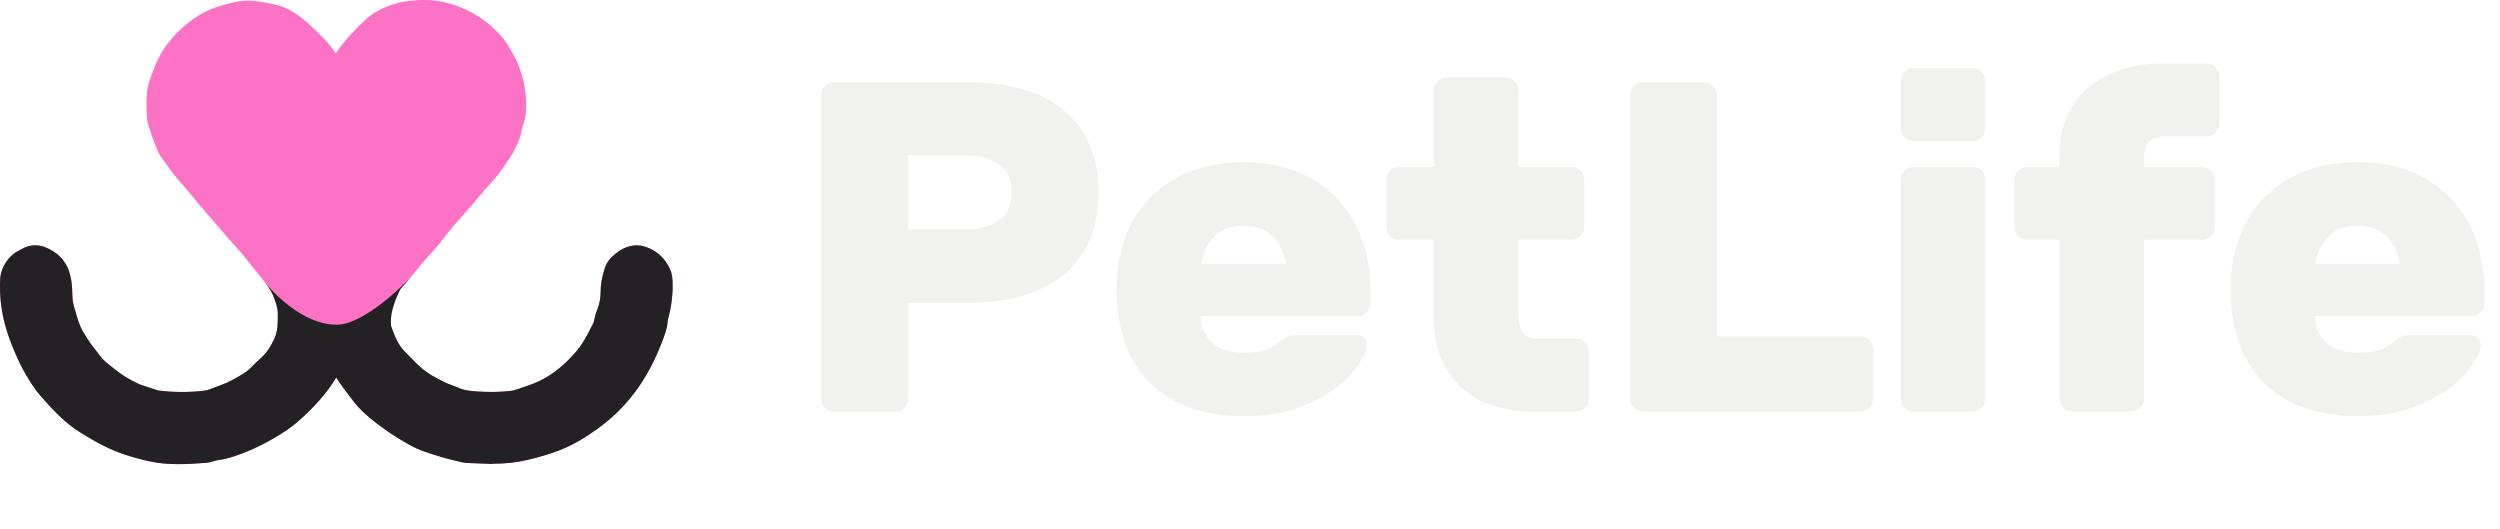
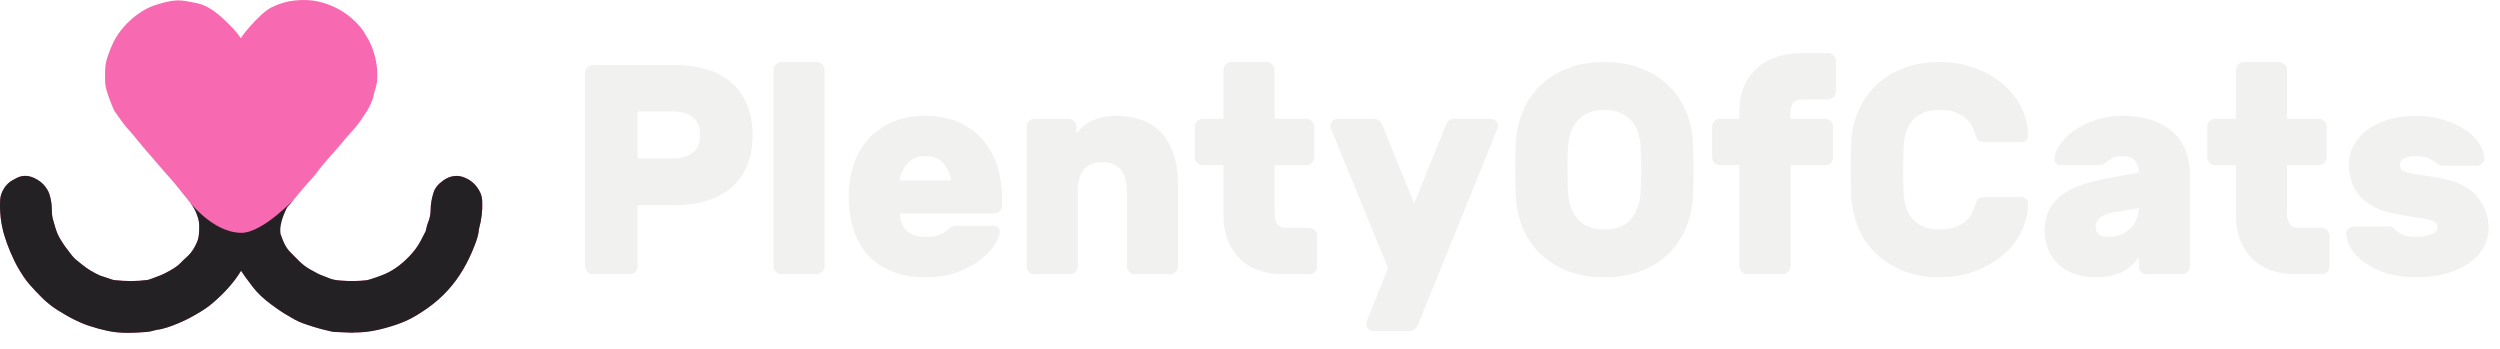
- <svg xmlns="http://www.w3.org/2000/svg" version="1.1" id="Layer_1" x="0px" y="0px" viewBox="0 0 479.857 101.535" style="enable-background:new 0 0 479.857 101.535;" xml:space="preserve">
+ <svg xmlns="http://www.w3.org/2000/svg" version="1.1" id="Layer_1" x="0px" y="0px" viewBox="0 0 669.216 93.405" style="enable-background:new 0 0 669.216 93.405;" xml:space="preserve">
  <g>
-     <path style="fill:#F1F1EF;" d="M185.863,15.798c3.85,0,7.31,0.437,10.378,1.309c3.069,0.873,5.686,2.197,7.852,3.971   c2.166,1.775,3.835,3.987,5.009,6.633c1.173,2.648,1.76,5.717,1.76,9.206c0,3.551-0.586,6.649-1.76,9.296   c-1.173,2.648-2.843,4.844-5.009,6.588c-2.166,1.746-4.783,3.068-7.852,3.971c-3.068,0.903-6.529,1.354-10.378,1.354h-11.552   v18.411c0,0.663-0.241,1.234-0.722,1.714c-0.482,0.482-1.054,0.722-1.715,0.722h-11.823c-0.663,0-1.234-0.24-1.715-0.722   c-0.482-0.48-0.722-1.052-0.722-1.714V18.234c0-0.661,0.24-1.232,0.722-1.715c0.481-0.481,1.052-0.722,1.715-0.722H185.863z    M174.311,44.046h11.101c2.527,0,4.617-0.556,6.272-1.669c1.654-1.113,2.482-2.933,2.482-5.46c0-2.527-0.828-4.346-2.482-5.46   c-1.655-1.113-3.745-1.669-6.272-1.669h-11.101V44.046z" />
-     <path style="fill:#F1F1EF;" d="M230.571,60.652c0,1.385,0.255,2.527,0.767,3.43c0.511,0.902,1.158,1.625,1.94,2.166   c0.781,0.542,1.654,0.918,2.617,1.128c0.962,0.211,1.896,0.316,2.798,0.316c1.805,0,3.233-0.181,4.287-0.542   c1.052-0.361,1.94-0.872,2.663-1.534c0.661-0.542,1.142-0.887,1.444-1.038c0.3-0.149,0.812-0.226,1.534-0.226h11.733   c1.323,0,1.985,0.663,1.985,1.986c0,0.722-0.451,1.82-1.354,3.294c-0.902,1.475-2.301,2.978-4.196,4.512   c-1.896,1.535-4.348,2.874-7.355,4.017c-3.009,1.142-6.588,1.714-10.74,1.714c-3.912,0-7.386-0.557-10.424-1.669   c-3.039-1.113-5.596-2.722-7.671-4.829c-2.076-2.105-3.641-4.662-4.693-7.671c-1.053-3.008-1.58-6.408-1.58-10.198   c0-3.489,0.526-6.724,1.58-9.702c1.052-2.978,2.617-5.55,4.693-7.716s4.632-3.865,7.671-5.099c3.038-1.232,6.512-1.85,10.424-1.85   c4.391,0,8.137,0.737,11.236,2.211c3.098,1.475,5.625,3.385,7.581,5.731c1.955,2.347,3.369,4.979,4.242,7.897   c0.871,2.919,1.309,5.821,1.309,8.709v2.527c0,0.663-0.241,1.234-0.722,1.714c-0.482,0.482-1.053,0.722-1.715,0.722H230.571z    M238.694,43.324c-2.527,0-4.453,0.753-5.776,2.256c-1.324,1.505-2.107,3.19-2.347,5.054h16.245   c-0.241-1.864-1.024-3.549-2.347-5.054C243.146,44.077,241.221,43.324,238.694,43.324z" />
-     <path style="fill:#F1F1EF;" d="M291.454,60.652c0,1.385,0.3,2.452,0.902,3.204c0.601,0.753,1.594,1.128,2.979,1.128h7.22   c0.662,0,1.233,0.241,1.715,0.722c0.481,0.482,0.722,1.053,0.722,1.715v9.115c0,0.663-0.241,1.234-0.722,1.714   c-0.482,0.482-1.053,0.722-1.715,0.722h-8.574c-2.829,0-5.401-0.406-7.716-1.218c-2.317-0.812-4.287-1.986-5.911-3.52   s-2.888-3.398-3.791-5.595c-0.902-2.196-1.354-4.678-1.354-7.446V46.031h-6.678c-0.663,0-1.234-0.24-1.715-0.722   c-0.482-0.481-0.722-1.052-0.722-1.715v-9.115c0-0.662,0.24-1.232,0.722-1.715c0.481-0.481,1.052-0.722,1.715-0.722h6.678v-14.71   c0-0.662,0.24-1.232,0.722-1.715c0.481-0.481,1.052-0.722,1.715-0.722h11.372c0.661,0,1.232,0.241,1.714,0.722   c0.481,0.482,0.722,1.053,0.722,1.715v14.71h10.198c0.662,0,1.232,0.241,1.715,0.722c0.481,0.482,0.722,1.053,0.722,1.715v9.115   c0,0.663-0.241,1.234-0.722,1.715c-0.482,0.482-1.053,0.722-1.715,0.722h-10.198V60.652z" />
-     <path style="fill:#F1F1EF;" d="M357.084,64.533c0.661,0,1.232,0.241,1.715,0.722c0.481,0.482,0.722,1.053,0.722,1.714v9.567   c0,0.663-0.241,1.234-0.722,1.714c-0.482,0.482-1.054,0.722-1.715,0.722h-41.786c-0.663,0-1.234-0.24-1.715-0.722   c-0.482-0.48-0.722-1.052-0.722-1.714V18.234c0-0.661,0.24-1.232,0.722-1.715c0.481-0.481,1.052-0.722,1.715-0.722h11.823   c0.661,0,1.232,0.241,1.715,0.722c0.48,0.482,0.722,1.054,0.722,1.715v46.298H357.084z" />
-     <path style="fill:#F1F1EF;" d="M381.089,24.642c0,0.663-0.241,1.234-0.722,1.715c-0.482,0.482-1.053,0.722-1.714,0.722h-11.372   c-0.663,0-1.234-0.24-1.715-0.722c-0.482-0.481-0.722-1.052-0.722-1.715v-9.115c0-0.661,0.24-1.232,0.722-1.715   c0.481-0.481,1.052-0.722,1.715-0.722h11.372c0.661,0,1.232,0.241,1.714,0.722c0.481,0.482,0.722,1.054,0.722,1.715V24.642z    M381.089,76.536c0,0.663-0.241,1.234-0.722,1.714c-0.482,0.482-1.053,0.722-1.714,0.722h-11.372c-0.663,0-1.234-0.24-1.715-0.722   c-0.482-0.48-0.722-1.052-0.722-1.714V34.479c0-0.662,0.24-1.232,0.722-1.715c0.481-0.481,1.052-0.722,1.715-0.722h11.372   c0.661,0,1.232,0.241,1.714,0.722c0.481,0.482,0.722,1.053,0.722,1.715V76.536z" />
-     <path style="fill:#F1F1EF;" d="M411.557,32.042h11.101c0.662,0,1.233,0.241,1.715,0.722c0.481,0.482,0.722,1.053,0.722,1.715v9.115   c0,0.663-0.241,1.234-0.722,1.715c-0.482,0.482-1.053,0.722-1.715,0.722h-11.101v30.505c0,0.663-0.241,1.234-0.722,1.714   c-0.482,0.482-1.053,0.722-1.714,0.722h-11.372c-0.663,0-1.234-0.24-1.715-0.722c-0.482-0.48-0.722-1.052-0.722-1.714V46.031   h-6.227c-0.663,0-1.234-0.24-1.715-0.722c-0.482-0.481-0.722-1.052-0.722-1.715v-9.115c0-0.662,0.24-1.232,0.722-1.715   c0.481-0.481,1.052-0.722,1.715-0.722h6.227v-2.437c0-2.767,0.497-5.234,1.489-7.4s2.361-3.985,4.106-5.46   c1.744-1.474,3.82-2.602,6.227-3.384c2.406-0.781,5.023-1.173,7.852-1.173h8.574c0.661,0,1.232,0.241,1.715,0.722   c0.48,0.482,0.722,1.053,0.722,1.715v9.115c0,0.663-0.241,1.234-0.722,1.715c-0.482,0.482-1.054,0.722-1.715,0.722h-8.123   c-1.444,0-2.452,0.361-3.023,1.083c-0.573,0.722-0.857,1.656-0.857,2.798V32.042z" />
-     <path style="fill:#F1F1EF;" d="M444.389,60.652c0,1.385,0.255,2.527,0.767,3.43c0.511,0.902,1.158,1.625,1.94,2.166   c0.781,0.542,1.654,0.918,2.617,1.128c0.962,0.211,1.896,0.316,2.798,0.316c1.805,0,3.233-0.181,4.287-0.542   c1.052-0.361,1.94-0.872,2.663-1.534c0.661-0.542,1.142-0.887,1.444-1.038c0.3-0.149,0.812-0.226,1.534-0.226h11.733   c1.323,0,1.985,0.663,1.985,1.986c0,0.722-0.451,1.82-1.354,3.294c-0.902,1.475-2.301,2.978-4.196,4.512   c-1.896,1.535-4.348,2.874-7.355,4.017c-3.009,1.142-6.588,1.714-10.74,1.714c-3.912,0-7.386-0.557-10.424-1.669   c-3.039-1.113-5.596-2.722-7.671-4.829c-2.076-2.105-3.641-4.662-4.693-7.671c-1.053-3.008-1.58-6.408-1.58-10.198   c0-3.489,0.526-6.724,1.58-9.702c1.052-2.978,2.617-5.55,4.693-7.716s4.632-3.865,7.671-5.099c3.038-1.232,6.512-1.85,10.424-1.85   c4.391,0,8.137,0.737,11.236,2.211c3.098,1.475,5.625,3.385,7.581,5.731c1.955,2.347,3.369,4.979,4.242,7.897   c0.871,2.919,1.309,5.821,1.309,8.709v2.527c0,0.663-0.241,1.234-0.722,1.714c-0.482,0.482-1.053,0.722-1.715,0.722H444.389z    M452.512,43.324c-2.527,0-4.453,0.753-5.776,2.256c-1.324,1.505-2.107,3.19-2.347,5.054h16.245   c-0.241-1.864-1.024-3.549-2.347-5.054C456.963,44.077,455.039,43.324,452.512,43.324z" />
+     <g>
+       <path style="fill:#F1F1EF;" d="M180.405,17.405c3.242,0,6.156,0.388,8.74,1.16c2.584,0.773,4.788,1.947,6.612,3.52    c1.824,1.574,3.23,3.534,4.218,5.88c0.988,2.348,1.482,5.067,1.482,8.16c0,3.147-0.494,5.894-1.482,8.24    c-0.988,2.348-2.394,4.294-4.218,5.84c-1.824,1.548-4.028,2.72-6.612,3.52c-2.584,0.8-5.498,1.2-8.74,1.2h-9.728v16.32    c0,0.588-0.203,1.094-0.608,1.52c-0.406,0.428-0.887,0.64-1.444,0.64h-9.956c-0.558,0-1.039-0.212-1.444-0.64    c-0.406-0.426-0.608-0.932-0.608-1.52v-51.68c0-0.586,0.202-1.093,0.608-1.52c0.405-0.426,0.886-0.64,1.444-0.64H180.405z     M170.677,42.445h9.348c2.128,0,3.888-0.493,5.282-1.48c1.393-0.986,2.09-2.6,2.09-4.84c0-2.24-0.697-3.853-2.09-4.84    c-1.394-0.986-3.154-1.48-5.282-1.48h-9.348V42.445z" />
+       <path style="fill:#F1F1EF;" d="M220.722,71.245c0,0.588-0.203,1.094-0.608,1.52c-0.406,0.428-0.887,0.64-1.444,0.64h-9.576    c-0.558,0-1.039-0.212-1.444-0.64c-0.406-0.426-0.608-0.932-0.608-1.52v-52.48c0-0.586,0.202-1.092,0.608-1.52    c0.405-0.426,0.886-0.64,1.444-0.64h9.576c0.557,0,1.038,0.213,1.444,0.64c0.405,0.428,0.608,0.934,0.608,1.52V71.245z" />
+       <path style="fill:#F1F1EF;" d="M240.884,57.164c0,1.228,0.215,2.24,0.646,3.04c0.43,0.8,0.975,1.44,1.634,1.92    c0.658,0.48,1.393,0.813,2.204,1c0.81,0.188,1.596,0.28,2.356,0.28c1.52,0,2.723-0.16,3.61-0.48    c0.886-0.32,1.634-0.772,2.242-1.36c0.557-0.48,0.962-0.787,1.216-0.92c0.253-0.133,0.684-0.2,1.292-0.2h9.88    c1.114,0,1.672,0.587,1.672,1.76c0,0.64-0.38,1.614-1.14,2.92c-0.76,1.307-1.938,2.64-3.534,4c-1.596,1.36-3.661,2.547-6.194,3.56    c-2.534,1.013-5.548,1.52-9.044,1.52c-3.294,0-6.22-0.494-8.778-1.48c-2.559-0.986-4.712-2.412-6.46-4.28    c-1.748-1.866-3.066-4.132-3.952-6.8c-0.887-2.667-1.33-5.68-1.33-9.04c0-3.093,0.443-5.96,1.33-8.6    c0.886-2.64,2.204-4.92,3.952-6.84c1.748-1.92,3.901-3.426,6.46-4.52c2.558-1.093,5.484-1.64,8.778-1.64    c3.698,0,6.852,0.654,9.462,1.96c2.609,1.308,4.737,3,6.384,5.08c1.646,2.08,2.837,4.414,3.572,7    c0.734,2.587,1.102,5.16,1.102,7.72v2.24c0,0.587-0.203,1.094-0.608,1.52c-0.406,0.427-0.887,0.64-1.444,0.64H240.884z     M247.724,41.805c-2.128,0-3.75,0.667-4.864,2c-1.115,1.334-1.774,2.828-1.976,4.48h13.68c-0.203-1.652-0.862-3.146-1.976-4.48    C251.473,42.472,249.852,41.805,247.724,41.805z" />
+       <path style="fill:#F1F1EF;" d="M315.334,71.245c0,0.588-0.203,1.094-0.608,1.52c-0.406,0.428-0.887,0.64-1.444,0.64h-9.576    c-0.558,0-1.039-0.212-1.444-0.64c-0.406-0.426-0.608-0.932-0.608-1.52v-20.24c0-2.292-0.532-4.133-1.596-5.52    c-1.064-1.386-2.736-2.08-5.016-2.08s-3.94,0.694-4.978,2.08c-1.039,1.387-1.558,3.228-1.558,5.52v20.24    c0,0.588-0.203,1.094-0.608,1.52c-0.406,0.428-0.887,0.64-1.444,0.64h-9.576c-0.558,0-1.039-0.212-1.444-0.64    c-0.406-0.426-0.608-0.932-0.608-1.52v-37.28c0-0.586,0.202-1.093,0.608-1.52c0.405-0.426,0.886-0.64,1.444-0.64h9.196    c0.557,0,1.038,0.214,1.444,0.64c0.405,0.427,0.608,0.934,0.608,1.52v1.84c0.405-0.532,0.912-1.092,1.52-1.68    c0.608-0.586,1.342-1.106,2.204-1.56c0.861-0.453,1.862-0.826,3.002-1.12c1.14-0.292,2.47-0.44,3.99-0.44    c2.432,0,4.661,0.36,6.688,1.08c2.026,0.72,3.762,1.827,5.206,3.32c1.444,1.494,2.571,3.388,3.382,5.68    c0.81,2.293,1.216,5.014,1.216,8.16V71.245z" />
+       <path style="fill:#F1F1EF;" d="M341.188,57.164c0,1.228,0.253,2.174,0.76,2.84c0.506,0.667,1.342,1,2.508,1h6.08    c0.557,0,1.038,0.214,1.444,0.64c0.405,0.427,0.608,0.934,0.608,1.52v8.08c0,0.588-0.203,1.094-0.608,1.52    c-0.406,0.428-0.887,0.64-1.444,0.64h-7.22c-2.382,0-4.548-0.36-6.498-1.08c-1.951-0.72-3.61-1.76-4.978-3.12    c-1.368-1.36-2.432-3.012-3.192-4.96c-0.76-1.946-1.14-4.146-1.14-6.6v-13.44h-5.624c-0.558,0-1.039-0.212-1.444-0.64    c-0.406-0.426-0.608-0.933-0.608-1.52v-8.08c0-0.586,0.202-1.093,0.608-1.52c0.405-0.426,0.886-0.64,1.444-0.64h5.624v-13.04    c0-0.586,0.202-1.092,0.608-1.52c0.405-0.426,0.886-0.64,1.444-0.64h9.576c0.557,0,1.038,0.213,1.444,0.64    c0.405,0.428,0.608,0.934,0.608,1.52v13.04h8.588c0.557,0,1.038,0.214,1.444,0.64c0.405,0.427,0.608,0.934,0.608,1.52v8.08    c0,0.587-0.203,1.094-0.608,1.52c-0.406,0.427-0.887,0.64-1.444,0.64h-8.588V57.164z" />
+       <path style="fill:#F1F1EF;" d="M379.697,86.684c-0.152,0.426-0.406,0.853-0.76,1.28c-0.355,0.426-0.836,0.64-1.444,0.64h-9.956    c-0.507,0-0.938-0.188-1.292-0.56c-0.355-0.374-0.532-0.828-0.532-1.36c0-0.213,0.025-0.4,0.076-0.56l5.776-14.32l-15.352-37.52    c-0.051-0.16-0.076-0.346-0.076-0.56c0-0.532,0.177-0.986,0.532-1.36c0.354-0.373,0.785-0.56,1.292-0.56h9.956    c0.608,0,1.089,0.214,1.444,0.64c0.354,0.427,0.608,0.854,0.76,1.28l8.436,20.8l8.36-20.8c0.152-0.426,0.405-0.853,0.76-1.28    c0.354-0.426,0.836-0.64,1.444-0.64h10.032c0.506,0,0.937,0.188,1.292,0.56c0.354,0.374,0.532,0.828,0.532,1.36    c0,0.214-0.026,0.4-0.076,0.56L379.697,86.684z" />
+       <path style="fill:#F1F1EF;" d="M405.757,38.285c0.152-2.986,0.772-5.8,1.862-8.44c1.089-2.64,2.634-4.933,4.636-6.88    c2.001-1.946,4.433-3.493,7.296-4.64c2.862-1.146,6.167-1.72,9.918-1.72c3.698,0,6.992,0.574,9.88,1.72    c2.888,1.147,5.332,2.694,7.334,4.64c2.001,1.947,3.546,4.24,4.636,6.88c1.089,2.64,1.71,5.454,1.862,8.44    c0.101,2.294,0.152,4.694,0.152,7.2c0,2.507-0.051,4.854-0.152,7.04c-0.152,2.987-0.773,5.8-1.862,8.44    c-1.09,2.64-2.635,4.947-4.636,6.92c-2.002,1.974-4.446,3.52-7.334,4.64c-2.888,1.12-6.182,1.68-9.88,1.68    c-3.75,0-7.056-0.56-9.918-1.68c-2.863-1.12-5.295-2.667-7.296-4.64c-2.002-1.973-3.547-4.28-4.636-6.92    c-1.09-2.64-1.71-5.453-1.862-8.44c-0.102-2.187-0.152-4.533-0.152-7.04C405.605,42.978,405.655,40.579,405.757,38.285z     M439.121,52.125c0.05-0.96,0.101-2.026,0.152-3.2c0.05-1.172,0.076-2.373,0.076-3.6c0-1.226-0.026-2.413-0.076-3.56    c-0.051-1.146-0.102-2.172-0.152-3.08c-0.102-1.333-0.368-2.56-0.798-3.68c-0.431-1.12-1.039-2.093-1.824-2.92    c-0.786-0.827-1.761-1.48-2.926-1.96c-1.167-0.48-2.534-0.72-4.104-0.72c-1.571,0-2.939,0.24-4.104,0.72    c-1.167,0.48-2.141,1.133-2.926,1.96c-0.786,0.827-1.394,1.8-1.824,2.92c-0.431,1.12-0.697,2.347-0.798,3.68    c-0.102,0.908-0.165,1.934-0.19,3.08c-0.026,1.147-0.038,2.334-0.038,3.56c0,1.228,0.012,2.428,0.038,3.6    c0.025,1.174,0.088,2.24,0.19,3.2c0.202,2.667,1.076,4.88,2.622,6.64c1.545,1.76,3.888,2.64,7.03,2.64    c3.141,0,5.472-0.88,6.992-2.64C437.981,57.005,438.867,54.792,439.121,52.125z" />
+       <path style="fill:#F1F1EF;" d="M479.286,31.805h9.348c0.557,0,1.038,0.214,1.444,0.64c0.405,0.427,0.608,0.934,0.608,1.52v8.08    c0,0.587-0.203,1.094-0.608,1.52c-0.406,0.427-0.887,0.64-1.444,0.64h-9.348v27.04c0,0.588-0.203,1.094-0.608,1.52    c-0.406,0.428-0.887,0.64-1.444,0.64h-9.576c-0.558,0-1.039-0.212-1.444-0.64c-0.406-0.426-0.608-0.932-0.608-1.52v-27.04h-5.244    c-0.558,0-1.039-0.212-1.444-0.64c-0.406-0.426-0.608-0.933-0.608-1.52v-8.08c0-0.586,0.202-1.093,0.608-1.52    c0.405-0.426,0.886-0.64,1.444-0.64h5.244v-2.16c0-2.453,0.418-4.64,1.254-6.56c0.836-1.92,1.988-3.533,3.458-4.84    c1.469-1.306,3.217-2.306,5.244-3c2.026-0.692,4.229-1.04,6.612-1.04h7.22c0.557,0,1.038,0.214,1.444,0.64    c0.405,0.428,0.608,0.934,0.608,1.52v8.08c0,0.587-0.203,1.094-0.608,1.52c-0.406,0.427-0.887,0.64-1.444,0.64h-6.84    c-1.216,0-2.065,0.32-2.546,0.96c-0.482,0.64-0.722,1.467-0.722,2.48V31.805z" />
+       <path style="fill:#F1F1EF;" d="M509.602,38.684c-0.051,0.694-0.089,1.654-0.114,2.88c-0.026,1.228-0.038,2.494-0.038,3.8    c0,1.308,0.012,2.587,0.038,3.84c0.025,1.254,0.063,2.228,0.114,2.92c0.101,1.227,0.329,2.4,0.684,3.52    c0.354,1.12,0.912,2.107,1.672,2.96c0.76,0.854,1.722,1.534,2.888,2.04c1.165,0.507,2.609,0.76,4.332,0.76    c1.722,0,3.141-0.212,4.256-0.64c1.114-0.426,2.026-0.946,2.736-1.56c0.709-0.612,1.254-1.292,1.634-2.04    c0.38-0.746,0.671-1.44,0.874-2.08c0.253-0.853,0.532-1.453,0.836-1.8c0.304-0.346,0.886-0.52,1.748-0.52h9.956    c0.456,0,0.848,0.174,1.178,0.52c0.329,0.348,0.494,0.76,0.494,1.24c-0.051,2.72-0.684,5.28-1.9,7.68    c-1.216,2.4-2.888,4.48-5.016,6.24c-2.128,1.76-4.625,3.16-7.486,4.2c-2.863,1.04-5.966,1.56-9.31,1.56    c-3.648,0-6.904-0.574-9.766-1.72c-2.863-1.146-5.308-2.707-7.334-4.68c-2.027-1.972-3.585-4.28-4.674-6.92    c-1.09-2.64-1.71-5.426-1.862-8.36c-0.102-2.187-0.152-4.533-0.152-7.04c0-2.506,0.05-4.906,0.152-7.2    c0.101-2.933,0.709-5.72,1.824-8.36c1.114-2.64,2.672-4.946,4.674-6.92c2.001-1.973,4.446-3.533,7.334-4.68    c2.888-1.146,6.156-1.72,9.804-1.72c3.344,0,6.447,0.52,9.31,1.56c2.862,1.04,5.358,2.44,7.486,4.2    c2.128,1.76,3.8,3.84,5.016,6.24c1.216,2.4,1.849,4.96,1.9,7.68c0,0.48-0.166,0.894-0.494,1.24c-0.33,0.347-0.722,0.52-1.178,0.52    h-9.956c-0.862,0-1.444-0.173-1.748-0.52c-0.304-0.346-0.583-0.946-0.836-1.8c-0.203-0.64-0.494-1.333-0.874-2.08    c-0.38-0.747-0.925-1.426-1.634-2.04c-0.71-0.613-1.622-1.133-2.736-1.56c-1.115-0.426-2.534-0.64-4.256-0.64    c-1.723,0-3.167,0.254-4.332,0.76c-1.166,0.508-2.128,1.188-2.888,2.04c-0.76,0.854-1.318,1.84-1.672,2.96    C509.931,36.285,509.703,37.458,509.602,38.684z" />
+       <path style="fill:#F1F1EF;" d="M547.306,61.565c0-3.52,1.279-6.426,3.838-8.72c2.558-2.292,6.726-3.973,12.502-5.04l8.892-1.6    c0-1.28-0.33-2.333-0.988-3.16c-0.659-0.826-1.799-1.24-3.42-1.24c-1.166,0-2.065,0.174-2.698,0.52    c-0.634,0.348-1.102,0.654-1.406,0.92c-0.456,0.428-0.887,0.694-1.292,0.8c-0.406,0.107-0.887,0.16-1.444,0.16h-9.652    c-0.507,0-0.925-0.16-1.254-0.48c-0.33-0.32-0.469-0.746-0.418-1.28c0.101-1.226,0.608-2.506,1.52-3.84    c0.912-1.333,2.166-2.56,3.762-3.68c1.596-1.12,3.496-2.053,5.7-2.8c2.204-0.747,4.598-1.12,7.182-1.12    c3.09,0,5.776,0.4,8.056,1.2c2.28,0.8,4.167,1.908,5.662,3.32c1.494,1.414,2.596,3.094,3.306,5.04    c0.709,1.947,1.064,4.094,1.064,6.44v24.24c0,0.588-0.203,1.094-0.608,1.52c-0.406,0.428-0.887,0.64-1.444,0.64h-9.576    c-0.558,0-1.039-0.212-1.444-0.64c-0.406-0.426-0.608-0.932-0.608-1.52v-2.24c-1.216,1.6-2.724,2.867-4.522,3.8    c-1.799,0.933-4.168,1.4-7.106,1.4c-2.179,0-4.117-0.32-5.814-0.96c-1.698-0.64-3.116-1.52-4.256-2.64    c-1.14-1.12-2.014-2.453-2.622-4C547.609,65.058,547.306,63.378,547.306,61.565z M564.633,63.405c1.114,0,2.153-0.2,3.116-0.6    c0.962-0.4,1.798-0.946,2.508-1.64c0.709-0.692,1.266-1.506,1.672-2.44c0.405-0.932,0.608-1.932,0.608-3l-6.992,1.12    c-1.368,0.268-2.47,0.72-3.306,1.36c-0.836,0.64-1.254,1.468-1.254,2.48c0,1.014,0.316,1.72,0.95,2.12    C562.568,63.204,563.467,63.405,564.633,63.405z" />
+       <path style="fill:#F1F1EF;" d="M612.201,57.164c0,1.228,0.253,2.174,0.76,2.84c0.506,0.667,1.342,1,2.508,1h6.08    c0.557,0,1.038,0.214,1.444,0.64c0.405,0.427,0.608,0.934,0.608,1.52v8.08c0,0.588-0.203,1.094-0.608,1.52    c-0.406,0.428-0.887,0.64-1.444,0.64h-7.22c-2.382,0-4.548-0.36-6.498-1.08c-1.951-0.72-3.61-1.76-4.978-3.12    c-1.368-1.36-2.432-3.012-3.192-4.96c-0.76-1.946-1.14-4.146-1.14-6.6v-13.44h-5.624c-0.558,0-1.039-0.212-1.444-0.64    c-0.406-0.426-0.608-0.933-0.608-1.52v-8.08c0-0.586,0.202-1.093,0.608-1.52c0.405-0.426,0.886-0.64,1.444-0.64h5.624v-13.04    c0-0.586,0.202-1.092,0.608-1.52c0.405-0.426,0.886-0.64,1.444-0.64h9.576c0.557,0,1.038,0.213,1.444,0.64    c0.405,0.428,0.608,0.934,0.608,1.52v13.04h8.588c0.557,0,1.038,0.214,1.444,0.64c0.405,0.427,0.608,0.934,0.608,1.52v8.08    c0,0.587-0.203,1.094-0.608,1.52c-0.406,0.427-0.887,0.64-1.444,0.64h-8.588V57.164z" />
+       <path style="fill:#F1F1EF;" d="M652.496,60.925c0-0.586-0.19-1.04-0.57-1.36c-0.38-0.32-1.026-0.586-1.938-0.8    c-0.912-0.212-2.116-0.426-3.61-0.64c-1.495-0.213-3.357-0.533-5.586-0.96c-3.851-0.746-6.815-2.24-8.892-4.48    c-2.078-2.24-3.116-5.172-3.116-8.8c0-1.812,0.43-3.493,1.292-5.04c0.861-1.546,2.064-2.906,3.61-4.08    c1.545-1.172,3.407-2.092,5.586-2.76c2.178-0.667,4.61-1,7.296-1c2.634,0,5.065,0.333,7.296,1c2.229,0.667,4.154,1.52,5.776,2.56    c1.621,1.04,2.9,2.24,3.838,3.6c0.937,1.36,1.456,2.708,1.558,4.04c0.05,0.588-0.14,1.094-0.57,1.52    c-0.431,0.428-0.925,0.64-1.482,0.64h-9.044c-0.558,0-1.001-0.132-1.33-0.4c-0.331-0.266-0.722-0.56-1.178-0.88    c-0.456-0.32-1.052-0.613-1.786-0.88c-0.735-0.266-1.761-0.4-3.078-0.4c-1.167,0-2.141,0.174-2.926,0.52    c-0.786,0.348-1.178,0.92-1.178,1.72c0,0.587,0.125,1.04,0.38,1.36c0.253,0.32,0.76,0.574,1.52,0.76    c0.76,0.188,1.824,0.388,3.192,0.6c1.368,0.214,3.166,0.508,5.396,0.88c4.61,0.8,7.967,2.44,10.07,4.92    c2.102,2.48,3.154,5.32,3.154,8.52c0,1.813-0.431,3.507-1.292,5.08c-0.862,1.574-2.128,2.96-3.8,4.16    c-1.672,1.2-3.699,2.147-6.08,2.84c-2.382,0.693-5.092,1.04-8.132,1.04s-5.713-0.36-8.018-1.08c-2.306-0.72-4.244-1.64-5.814-2.76    c-1.571-1.12-2.774-2.346-3.61-3.68c-0.836-1.333-1.305-2.64-1.406-3.92c-0.051-0.586,0.139-1.092,0.57-1.52    c0.43-0.426,0.924-0.64,1.482-0.64h9.424c0.557,0,0.962,0.147,1.216,0.44c0.253,0.293,0.582,0.614,0.988,0.96    c0.405,0.347,0.988,0.667,1.748,0.96c0.76,0.293,1.9,0.44,3.42,0.44s2.837-0.212,3.952-0.64    C651.938,62.338,652.496,61.724,652.496,60.925z" />
+     </g>
+     <path style="fill:#F769B0;" d="M129.087,53.951c-0.026-0.616-0.11-1.535-0.528-2.398c-0.867-1.791-2.133-3.077-3.764-3.822   c-0.703-0.321-1.532-0.641-2.614-0.647c-2.005,0.03-3.446,1.078-4.479,1.988c-0.439,0.388-1.231,1.205-1.596,2.316   c-0.555,1.686-0.825,3.246-0.827,4.769c-0.001,1.162-0.239,2.319-0.706,3.439c-0.184,0.442-0.285,0.859-0.374,1.228   c-0.029,0.118-0.057,0.235-0.089,0.354c-0.041,0.151-0.075,0.308-0.107,0.463c-0.017,0.083-0.03,0.166-0.027,0.179l-0.487,0.956   c-0.556,1.099-1.081,2.138-1.702,3.089c-0.619,0.948-1.404,1.907-2.402,2.934c-1.986,2.044-4.041,3.524-6.278,4.526   c-0.598,0.268-1.236,0.495-1.911,0.735l-0.768,0.276c-0.376,0.138-0.758,0.268-1.145,0.379l-0.307,0.09   c-0.318,0.095-0.619,0.185-0.846,0.212c-2.133,0.249-4.407,0.284-6.757,0.104c-1.181-0.09-2.322-0.208-3.312-0.656   c-0.457-0.206-0.928-0.382-1.399-0.556c-0.525-0.194-1.021-0.377-1.443-0.598l-0.341-0.178c-1.269-0.662-2.467-1.287-3.469-2.073   c-0.972-0.763-1.862-1.678-2.805-2.647c-0.312-0.32-0.623-0.641-0.938-0.956c-1.273-1.274-1.958-3.029-2.604-4.891   c-0.252-2.003-0.097-3.353,0.52-4.509c0.13-0.244,0.287-0.578,0.347-1.001c0.064-0.459,0.457-0.958,0.911-1.535l0.069-0.088   c0.294-0.375,0.615-0.728,0.935-1.082c0.269-0.298,0.537-0.596,0.794-0.902c0.415-0.495,0.824-0.995,1.232-1.495   c0.517-0.632,1.034-1.265,1.565-1.885c0.386-0.452,0.791-0.89,1.194-1.328c0.778-0.844,1.582-1.716,2.296-2.703   c1.197-1.652,2.544-3.162,3.971-4.759c1.014-1.136,2.063-2.312,3.05-3.54c0.533-0.663,1.107-1.297,1.716-1.969   c1.013-1.118,2.06-2.274,2.953-3.623c0.179-0.27,0.361-0.536,0.542-0.803c0.717-1.051,1.458-2.137,2.032-3.427   c0.413-0.928,0.818-1.951,0.992-3.141c0.011-0.074,0.072-0.252,0.121-0.396c0.066-0.193,0.13-0.387,0.183-0.583l0.098-0.347   c0.127-0.437,0.271-0.931,0.327-1.5c0.347-3.524-0.281-7.073-1.866-10.547c-0.211-0.464-0.461-0.873-0.683-1.233   c-0.137-0.224-0.276-0.447-0.395-0.68c-0.8-1.576-1.925-2.79-2.815-3.671c-2.676-2.648-5.962-4.455-9.769-5.37   c-1.975-0.474-4.081-0.571-6.627-0.303c-2.005,0.211-4.034,0.822-6.033,1.814c-1.886,0.938-4.05,3.16-5.794,5.11   c-0.825,0.923-1.703,1.972-2.464,3.176C63.852,9.3,63.096,8.37,62.18,7.419c-2.876-2.981-5.887-5.781-9.203-6.502   c-1.292-0.281-2.559-0.548-3.867-0.721c-2.144-0.284-4.17,0.172-6.044,0.708c-1.224,0.35-2.326,0.684-3.417,1.227   c-2.281,1.136-4.377,2.738-6.229,4.762c-1.347,1.473-2.37,2.959-3.126,4.543c-0.51,1.067-0.972,2.21-1.412,3.493   c-0.388,1.127-0.606,2.064-0.688,2.95c-0.099,1.079-0.084,2.132-0.07,3.151l0.007,0.555c0.008,0.756,0.08,1.375,0.227,1.946   c0.515,2.008,1.282,3.921,2.036,5.694c0.077,0.179,0.177,0.392,0.338,0.618c0.268,0.373,0.53,0.75,0.793,1.126   c0.877,1.259,1.785,2.56,2.906,3.767c0.832,0.896,1.604,1.845,2.42,2.85c0.5,0.616,1.001,1.231,1.516,1.835   c1.943,2.277,3.904,4.54,5.865,6.802l0.461,0.532c0.27,0.311,0.548,0.614,0.827,0.917c0.339,0.368,0.679,0.734,0.996,1.121   c0.87,1.06,1.726,2.132,2.581,3.204l1.238,1.548c0.942,1.174,1.644,2.089,2.088,3.181c0.469,1.153,0.891,2.285,0.901,3.458   c0.014,1.594,0.029,3.243-0.609,4.682c-0.707,1.595-1.427,2.697-2.336,3.573c-0.231,0.223-0.468,0.439-0.704,0.657   c-0.444,0.408-0.904,0.831-1.349,1.302c-1.024,1.085-2.411,1.824-3.879,2.606l-0.126,0.067c-0.893,0.476-1.887,0.843-2.94,1.231   c-0.374,0.138-0.748,0.275-1.116,0.417c-0.315,0.122-0.635,0.206-0.924,0.243c-2.793,0.361-5.753,0.366-8.801,0.012   c-0.126-0.015-0.264-0.045-0.396-0.089c-0.89-0.291-1.777-0.59-2.664-0.89l-0.516-0.174c-0.103-0.035-0.207-0.067-0.305-0.112   c-1.71-0.787-3.167-1.669-4.451-2.698c-0.218-0.175-0.438-0.347-0.659-0.52c-0.943-0.736-1.834-1.432-2.433-2.289   c-0.297-0.426-0.621-0.834-0.946-1.242c-0.266-0.333-0.533-0.667-0.777-1.015c-0.521-0.742-0.999-1.524-1.438-2.26   c-0.715-1.197-1.111-2.608-1.53-4.101c-0.093-0.333-0.187-0.666-0.284-0.997c-0.242-0.826-0.262-1.829-0.284-2.906   c-0.026-1.309-0.259-2.61-0.694-3.87c-0.257-0.747-0.675-1.362-1.009-1.813c-0.704-0.952-1.673-1.714-2.962-2.332   c-2.144-1.025-3.854-0.52-4.911,0.084C4,47.914,3.709,48.063,3.417,48.211c-1.815,0.922-3.267,3.19-3.376,5.275   c-0.171,3.25,0.201,6.438,1.105,9.478c0.427,1.437,0.973,2.941,1.623,4.47c0.77,1.812,1.432,3.163,2.148,4.377   c0.861,1.462,1.806,3.005,3.036,4.382c2.086,2.332,4.451,4.975,7.556,6.879c1.434,0.879,2.847,1.73,4.369,2.484   c1.451,0.72,2.69,1.241,3.899,1.639c1.82,0.6,3.478,1.052,5.066,1.384c3.483,0.727,6.86,0.55,10.601,0.264   c0.62-0.048,1.16-0.202,1.636-0.338c0.293-0.083,0.569-0.163,0.784-0.19c2.075-0.267,3.955-0.994,5.858-1.778   c1.543-0.636,3.15-1.44,4.777-2.391c1.399-0.817,3.009-1.791,4.419-3.009c3.371-2.91,5.839-5.714,7.62-8.676   c0.094,0.157,0.19,0.312,0.29,0.465c0.553,0.852,1.157,1.647,1.74,2.417l0.46,0.612c0.539,0.72,1.097,1.465,1.745,2.173   c1.535,1.676,3.28,2.981,5.083,4.281c1.385,0.998,2.934,1.967,4.875,3.049c1.618,0.903,3.309,1.428,4.943,1.936l0.916,0.287   c0.988,0.315,1.978,0.545,2.935,0.768c0.385,0.089,0.77,0.179,1.158,0.275c0.3,0.073,0.58,0.116,0.854,0.131l4.99,0.204L94.615,89   c0.065,0,0.13,0,0.195,0c2.051,0,4.14-0.191,6.377-0.708c2.164-0.499,4.289-1.121,6.313-1.907c2.817-1.093,5.294-2.727,7.138-4.042   c3.773-2.691,6.901-6.102,9.295-10.154c1.153-1.951,2.141-3.997,3.021-6.263l0.067-0.171c0.499-1.284,1.064-2.734,1.167-4.382   l0.036-0.132C128.9,58.789,129.19,56.337,129.087,53.951z" />
+     <path style="fill:#232123;" d="M123.935,72.19c1.153-1.951,2.141-3.997,3.021-6.263l0.067-0.171   c0.499-1.284,1.064-2.734,1.167-4.382l0.036-0.132c0.676-2.451,0.966-4.904,0.862-7.29c-0.026-0.616-0.11-1.535-0.528-2.398   c-0.867-1.791-2.133-3.077-3.764-3.822c-0.703-0.321-1.532-0.641-2.614-0.647c-2.005,0.03-3.446,1.078-4.479,1.988   c-0.439,0.388-1.231,1.205-1.596,2.316c-0.555,1.686-0.825,3.246-0.827,4.769c-0.001,1.162-0.239,2.319-0.706,3.439   c-0.184,0.442-0.285,0.859-0.374,1.228c-0.029,0.118-0.057,0.235-0.089,0.354c-0.041,0.151-0.075,0.308-0.107,0.463   c-0.017,0.083-0.03,0.166-0.027,0.179l-0.487,0.956c-0.556,1.099-1.081,2.138-1.702,3.089c-0.619,0.948-1.404,1.907-2.402,2.934   c-1.986,2.044-4.041,3.524-6.278,4.526c-0.598,0.268-1.236,0.495-1.911,0.735l-0.768,0.276c-0.376,0.138-0.758,0.268-1.145,0.379   l-0.307,0.09c-0.318,0.095-0.619,0.185-0.846,0.212c-2.133,0.249-4.407,0.284-6.757,0.104c-1.181-0.09-2.322-0.208-3.312-0.656   c-0.457-0.206-0.928-0.382-1.399-0.556c-0.525-0.194-1.021-0.377-1.443-0.598l-0.341-0.178c-1.269-0.662-2.467-1.287-3.469-2.073   c-0.972-0.763-1.862-1.678-2.805-2.647c-0.312-0.32-0.623-0.641-0.938-0.956c-1.273-1.274-1.958-3.029-2.604-4.891   c-0.252-2.003,0.52-4.509,1.778-7.045l0.069-0.088c0.294-0.375,0.615-0.728,0.935-1.082c0.269-0.298,0.537-0.596,0.794-0.902   c0.415-0.495-8.32,8.955-14.086,8.877c-7.844-0.107-14.22-8.781-14.22-8.781c0.942,1.174,1.644,2.089,2.088,3.181   c0.469,1.153,0.891,2.285,0.901,3.458c0.014,1.594,0.029,3.243-0.609,4.682c-0.707,1.595-1.427,2.697-2.336,3.573   c-0.231,0.223-0.468,0.439-0.704,0.657c-0.444,0.408-0.904,0.831-1.349,1.302c-1.024,1.085-2.411,1.824-3.879,2.606l-0.126,0.067   c-0.893,0.476-1.887,0.843-2.94,1.231c-0.374,0.138-0.748,0.275-1.116,0.417c-0.315,0.122-0.635,0.206-0.924,0.243   c-2.793,0.361-5.753,0.366-8.801,0.012c-0.126-0.015-0.264-0.045-0.396-0.089c-0.89-0.291-1.777-0.59-2.664-0.89l-0.516-0.174   c-0.103-0.035-0.207-0.067-0.305-0.112c-1.71-0.787-3.167-1.669-4.451-2.698c-0.218-0.175-0.438-0.347-0.659-0.52   c-0.943-0.736-1.834-1.432-2.433-2.289c-0.297-0.426-0.621-0.834-0.946-1.242c-0.266-0.333-0.533-0.667-0.777-1.015   c-0.521-0.742-0.999-1.524-1.438-2.26c-0.715-1.197-1.111-2.608-1.53-4.101c-0.093-0.333-0.187-0.666-0.284-0.997   c-0.242-0.826-0.262-1.829-0.284-2.906c-0.026-1.309-0.259-2.61-0.694-3.87c-0.257-0.747-0.675-1.362-1.009-1.813   c-0.704-0.952-1.673-1.714-2.962-2.332c-2.144-1.025-3.854-0.52-4.911,0.084C4,47.914,3.709,48.063,3.417,48.211   c-1.815,0.922-3.267,3.19-3.376,5.275c-0.171,3.25,0.201,6.438,1.105,9.478c0.427,1.437,0.973,2.941,1.623,4.47   c0.77,1.812,1.432,3.163,2.148,4.377c0.861,1.462,1.806,3.005,3.036,4.382c2.086,2.332,4.451,4.975,7.556,6.879   c1.434,0.879,2.847,1.73,4.369,2.484c1.451,0.72,2.69,1.241,3.899,1.639c1.82,0.6,3.478,1.052,5.066,1.384   c3.483,0.727,6.86,0.55,10.601,0.264c0.62-0.048,1.16-0.202,1.636-0.338c0.293-0.083,0.569-0.163,0.784-0.19   c2.075-0.267,3.955-0.994,5.858-1.778c1.543-0.636,3.15-1.44,4.777-2.391c1.399-0.817,3.009-1.791,4.419-3.009   c3.371-2.91,5.839-5.714,7.62-8.676c0.094,0.157,0.19,0.312,0.29,0.465c0.553,0.852,1.157,1.647,1.74,2.417l0.46,0.612   c0.539,0.72,1.097,1.465,1.745,2.173c1.535,1.676,3.28,2.981,5.083,4.281c1.385,0.998,2.934,1.967,4.875,3.049   c1.618,0.903,3.309,1.428,4.943,1.936l0.916,0.287c0.988,0.315,1.978,0.545,2.935,0.768c0.385,0.089,0.77,0.179,1.158,0.275   c0.3,0.073,0.58,0.116,0.854,0.131l4.99,0.204L94.615,89c0.065,0,0.13,0,0.195,0c2.051,0,4.14-0.191,6.377-0.708   c2.164-0.499,4.289-1.121,6.313-1.907c2.817-1.093,5.294-2.727,7.138-4.042C118.413,79.652,121.541,76.241,123.935,72.19z" />
  </g>
-   <path style="fill:#FC72C4;" d="M129.087,53.951c-0.026-0.616-0.11-1.535-0.528-2.398c-0.867-1.791-2.133-3.077-3.764-3.822  c-0.703-0.321-1.532-0.641-2.614-0.647c-2.005,0.03-3.446,1.078-4.479,1.988c-0.439,0.388-1.231,1.205-1.596,2.316  c-0.555,1.686-0.825,3.246-0.827,4.769c-0.001,1.162-0.239,2.319-0.706,3.439c-0.184,0.442-0.285,0.859-0.374,1.228  c-0.029,0.118-0.057,0.235-0.089,0.354c-0.041,0.151-0.075,0.308-0.107,0.463c-0.017,0.083-0.03,0.166-0.027,0.179l-0.487,0.956  c-0.556,1.099-1.081,2.138-1.702,3.089c-0.619,0.948-1.404,1.907-2.402,2.934c-1.986,2.044-4.041,3.524-6.278,4.526  c-0.598,0.268-1.236,0.495-1.911,0.735l-0.768,0.276c-0.376,0.138-0.758,0.268-1.145,0.379l-0.307,0.09  c-0.318,0.095-0.619,0.185-0.846,0.212c-2.133,0.249-4.407,0.284-6.757,0.104c-1.181-0.09-2.322-0.208-3.312-0.656  c-0.457-0.206-0.928-0.382-1.399-0.556c-0.525-0.194-1.021-0.377-1.443-0.598l-0.341-0.178c-1.269-0.662-2.467-1.287-3.469-2.073  c-0.972-0.763-1.862-1.678-2.805-2.647c-0.312-0.32-0.623-0.641-0.938-0.956c-1.273-1.274-1.958-3.029-2.604-4.891  c-0.252-2.003-0.097-3.353,0.52-4.509c0.13-0.244,0.287-0.578,0.347-1.001c0.064-0.459,0.457-0.958,0.911-1.535l0.069-0.088  c0.294-0.375,0.615-0.728,0.935-1.082c0.269-0.298,0.537-0.596,0.794-0.902c0.415-0.495,0.824-0.995,1.232-1.495  c0.517-0.632,1.034-1.265,1.565-1.885c0.386-0.452,0.791-0.89,1.194-1.328c0.778-0.844,1.582-1.716,2.296-2.703  c1.197-1.652,2.544-3.162,3.971-4.759c1.014-1.136,2.063-2.312,3.05-3.54c0.533-0.663,1.107-1.297,1.716-1.969  c1.013-1.118,2.06-2.274,2.953-3.623c0.179-0.27,0.361-0.536,0.542-0.803c0.717-1.051,1.458-2.137,2.032-3.427  c0.413-0.928,0.818-1.951,0.992-3.141c0.011-0.074,0.072-0.252,0.121-0.396c0.066-0.193,0.13-0.387,0.183-0.583l0.098-0.347  c0.127-0.437,0.271-0.931,0.327-1.5c0.347-3.524-0.281-7.073-1.866-10.547c-0.211-0.464-0.461-0.873-0.683-1.233  c-0.137-0.224-0.276-0.447-0.395-0.68c-0.8-1.576-1.925-2.79-2.815-3.671c-2.676-2.648-5.962-4.455-9.769-5.37  c-1.975-0.474-4.081-0.571-6.627-0.303c-2.005,0.211-4.034,0.822-6.033,1.814c-1.886,0.938-4.05,3.16-5.794,5.11  c-0.825,0.923-1.703,1.972-2.464,3.176C63.852,9.3,63.096,8.37,62.18,7.419c-2.876-2.981-5.887-5.781-9.203-6.502  c-1.292-0.281-2.559-0.548-3.867-0.721c-2.144-0.284-4.17,0.172-6.044,0.708c-1.224,0.35-2.326,0.684-3.417,1.227  c-2.281,1.136-4.377,2.738-6.229,4.762c-1.347,1.473-2.37,2.959-3.126,4.543c-0.51,1.067-0.972,2.21-1.412,3.493  c-0.388,1.127-0.606,2.064-0.688,2.95c-0.099,1.079-0.084,2.132-0.07,3.151l0.007,0.555c0.008,0.756,0.08,1.375,0.227,1.946  c0.515,2.008,1.282,3.921,2.036,5.694c0.077,0.179,0.177,0.392,0.338,0.618c0.268,0.373,0.53,0.75,0.793,1.126  c0.877,1.259,1.785,2.56,2.906,3.767c0.832,0.896,1.604,1.845,2.42,2.85c0.5,0.616,1.001,1.231,1.516,1.835  c1.943,2.277,3.904,4.54,5.865,6.802l0.461,0.532c0.27,0.311,0.548,0.614,0.827,0.917c0.339,0.368,0.679,0.734,0.996,1.121  c0.87,1.06,1.726,2.132,2.581,3.204l1.238,1.548c0.942,1.174,1.644,2.089,2.088,3.181c0.469,1.153,0.891,2.285,0.901,3.458  c0.014,1.594,0.029,3.243-0.609,4.682c-0.707,1.595-1.427,2.697-2.336,3.573c-0.231,0.223-0.468,0.439-0.704,0.657  c-0.444,0.408-0.904,0.831-1.349,1.302c-1.024,1.085-2.411,1.824-3.879,2.606l-0.126,0.067c-0.893,0.476-1.887,0.843-2.94,1.231  c-0.374,0.138-0.748,0.275-1.116,0.417c-0.315,0.122-0.635,0.206-0.924,0.243c-2.793,0.361-5.753,0.366-8.801,0.012  c-0.126-0.015-0.264-0.045-0.396-0.089c-0.89-0.291-1.777-0.59-2.664-0.89l-0.516-0.174c-0.103-0.035-0.207-0.067-0.305-0.112  c-1.71-0.787-3.167-1.669-4.451-2.698c-0.218-0.175-0.438-0.347-0.659-0.52c-0.943-0.736-1.834-1.432-2.433-2.289  c-0.297-0.426-0.621-0.834-0.946-1.242c-0.266-0.333-0.533-0.667-0.777-1.015c-0.521-0.742-0.999-1.524-1.438-2.26  c-0.715-1.197-1.111-2.608-1.53-4.101c-0.093-0.333-0.187-0.666-0.284-0.997c-0.242-0.826-0.262-1.829-0.284-2.906  c-0.026-1.309-0.259-2.61-0.694-3.87c-0.257-0.747-0.675-1.362-1.009-1.813c-0.704-0.952-1.673-1.714-2.962-2.332  c-2.144-1.025-3.854-0.52-4.911,0.084C4,47.914,3.709,48.063,3.417,48.211c-1.815,0.922-3.267,3.19-3.376,5.275  c-0.171,3.25,0.201,6.438,1.105,9.478c0.427,1.437,0.973,2.941,1.623,4.47c0.77,1.812,1.432,3.163,2.148,4.377  c0.861,1.462,1.806,3.005,3.036,4.382c2.086,2.332,4.451,4.975,7.556,6.879c1.434,0.879,2.847,1.73,4.369,2.484  c1.451,0.72,2.69,1.241,3.899,1.639c1.82,0.6,3.478,1.052,5.066,1.384c3.483,0.727,6.86,0.55,10.601,0.264  c0.62-0.048,1.16-0.202,1.636-0.338c0.293-0.083,0.569-0.163,0.784-0.19c2.075-0.267,3.955-0.994,5.858-1.778  c1.543-0.636,3.15-1.44,4.777-2.391c1.399-0.817,3.009-1.791,4.419-3.009c3.371-2.91,5.839-5.714,7.62-8.676  c0.094,0.157,0.19,0.312,0.29,0.465c0.553,0.852,1.157,1.647,1.74,2.417l0.46,0.612c0.539,0.72,1.097,1.465,1.745,2.173  c1.535,1.676,3.28,2.981,5.083,4.281c1.385,0.998,2.934,1.967,4.875,3.049c1.618,0.903,3.309,1.428,4.943,1.936l0.916,0.287  c0.988,0.315,1.978,0.545,2.935,0.768c0.385,0.089,0.77,0.179,1.158,0.275c0.3,0.073,0.58,0.116,0.854,0.131l4.99,0.204L94.615,89  c0.065,0,0.13,0,0.195,0c2.051,0,4.14-0.191,6.377-0.708c2.164-0.499,4.289-1.121,6.313-1.907c2.817-1.093,5.294-2.727,7.138-4.042  c3.773-2.691,6.901-6.102,9.295-10.154c1.153-1.951,2.141-3.997,3.021-6.263l0.067-0.171c0.499-1.284,1.064-2.734,1.167-4.382  l0.036-0.132C128.9,58.789,129.19,56.337,129.087,53.951z" />
-   <path style="fill:#232123;" d="M123.935,72.19c1.153-1.951,2.141-3.997,3.021-6.263l0.067-0.171  c0.499-1.284,1.064-2.734,1.167-4.382l0.036-0.132c0.676-2.451,0.966-4.904,0.862-7.29c-0.026-0.616-0.11-1.535-0.528-2.398  c-0.867-1.791-2.133-3.077-3.764-3.822c-0.703-0.321-1.532-0.641-2.614-0.647c-2.005,0.03-3.446,1.078-4.479,1.988  c-0.439,0.388-1.231,1.205-1.596,2.316c-0.555,1.686-0.825,3.246-0.827,4.769c-0.001,1.162-0.239,2.319-0.706,3.439  c-0.184,0.442-0.285,0.859-0.374,1.228c-0.029,0.118-0.057,0.235-0.089,0.354c-0.041,0.151-0.075,0.308-0.107,0.463  c-0.017,0.083-0.03,0.166-0.027,0.179l-0.487,0.956c-0.556,1.099-1.081,2.138-1.702,3.089c-0.619,0.948-1.404,1.907-2.402,2.934  c-1.986,2.044-4.041,3.524-6.278,4.526c-0.598,0.268-1.236,0.495-1.911,0.735l-0.768,0.276c-0.376,0.138-0.758,0.268-1.145,0.379  l-0.307,0.09c-0.318,0.095-0.619,0.185-0.846,0.212c-2.133,0.249-4.407,0.284-6.757,0.104c-1.181-0.09-2.322-0.208-3.312-0.656  c-0.457-0.206-0.928-0.382-1.399-0.556c-0.525-0.194-1.021-0.377-1.443-0.598l-0.341-0.178c-1.269-0.662-2.467-1.287-3.469-2.073  c-0.972-0.763-1.862-1.678-2.805-2.647c-0.312-0.32-0.623-0.641-0.938-0.956c-1.273-1.274-1.958-3.029-2.604-4.891  c-0.252-2.003,0.52-4.509,1.778-7.045l0.069-0.088c0.294-0.375,0.615-0.728,0.935-1.082c0.269-0.298,0.537-0.596,0.794-0.902  c0.415-0.495-8.32,8.955-14.086,8.877c-7.844-0.107-14.22-8.781-14.22-8.781c0.942,1.174,1.644,2.089,2.088,3.181  c0.469,1.153,0.891,2.285,0.901,3.458c0.014,1.594,0.029,3.243-0.609,4.682c-0.707,1.595-1.427,2.697-2.336,3.573  c-0.231,0.223-0.468,0.439-0.704,0.657c-0.444,0.408-0.904,0.831-1.349,1.302c-1.024,1.085-2.411,1.824-3.879,2.606l-0.126,0.067  c-0.893,0.476-1.887,0.843-2.94,1.231c-0.374,0.138-0.748,0.275-1.116,0.417c-0.315,0.122-0.635,0.206-0.924,0.243  c-2.793,0.361-5.753,0.366-8.801,0.012c-0.126-0.015-0.264-0.045-0.396-0.089c-0.89-0.291-1.777-0.59-2.664-0.89l-0.516-0.174  c-0.103-0.035-0.207-0.067-0.305-0.112c-1.71-0.787-3.167-1.669-4.451-2.698c-0.218-0.175-0.438-0.347-0.659-0.52  c-0.943-0.736-1.834-1.432-2.433-2.289c-0.297-0.426-0.621-0.834-0.946-1.242c-0.266-0.333-0.533-0.667-0.777-1.015  c-0.521-0.742-0.999-1.524-1.438-2.26c-0.715-1.197-1.111-2.608-1.53-4.101c-0.093-0.333-0.187-0.666-0.284-0.997  c-0.242-0.826-0.262-1.829-0.284-2.906c-0.026-1.309-0.259-2.61-0.694-3.87c-0.257-0.747-0.675-1.362-1.009-1.813  c-0.704-0.952-1.673-1.714-2.962-2.332c-2.144-1.025-3.854-0.52-4.911,0.084C4,47.914,3.709,48.063,3.417,48.211  c-1.815,0.922-3.267,3.19-3.376,5.275c-0.171,3.25,0.201,6.438,1.105,9.478c0.427,1.437,0.973,2.941,1.623,4.47  c0.77,1.812,1.432,3.163,2.148,4.377c0.861,1.462,1.806,3.005,3.036,4.382c2.086,2.332,4.451,4.975,7.556,6.879  c1.434,0.879,2.847,1.73,4.369,2.484c1.451,0.72,2.69,1.241,3.899,1.639c1.82,0.6,3.478,1.052,5.066,1.384  c3.483,0.727,6.86,0.55,10.601,0.264c0.62-0.048,1.16-0.202,1.636-0.338c0.293-0.083,0.569-0.163,0.784-0.19  c2.075-0.267,3.955-0.994,5.858-1.778c1.543-0.636,3.15-1.44,4.777-2.391c1.399-0.817,3.009-1.791,4.419-3.009  c3.371-2.91,5.839-5.714,7.62-8.676c0.094,0.157,0.19,0.312,0.29,0.465c0.553,0.852,1.157,1.647,1.74,2.417l0.46,0.612  c0.539,0.72,1.097,1.465,1.745,2.173c1.535,1.676,3.28,2.981,5.083,4.281c1.385,0.998,2.934,1.967,4.875,3.049  c1.618,0.903,3.309,1.428,4.943,1.936l0.916,0.287c0.988,0.315,1.978,0.545,2.935,0.768c0.385,0.089,0.77,0.179,1.158,0.275  c0.3,0.073,0.58,0.116,0.854,0.131l4.99,0.204L94.615,89c0.065,0,0.13,0,0.195,0c2.051,0,4.14-0.191,6.377-0.708  c2.164-0.499,4.289-1.121,6.313-1.907c2.817-1.093,5.294-2.727,7.138-4.042C118.413,79.652,121.541,76.241,123.935,72.19z" />
  <g>
</g>
  <g>
</g>
  <g>
</g>
  <g>
</g>
  <g>
</g>
  <g>
</g>
  <g>
</g>
  <g>
</g>
  <g>
</g>
  <g>
</g>
  <g>
</g>
  <g>
</g>
  <g>
</g>
  <g>
</g>
  <g>
</g>
</svg>
